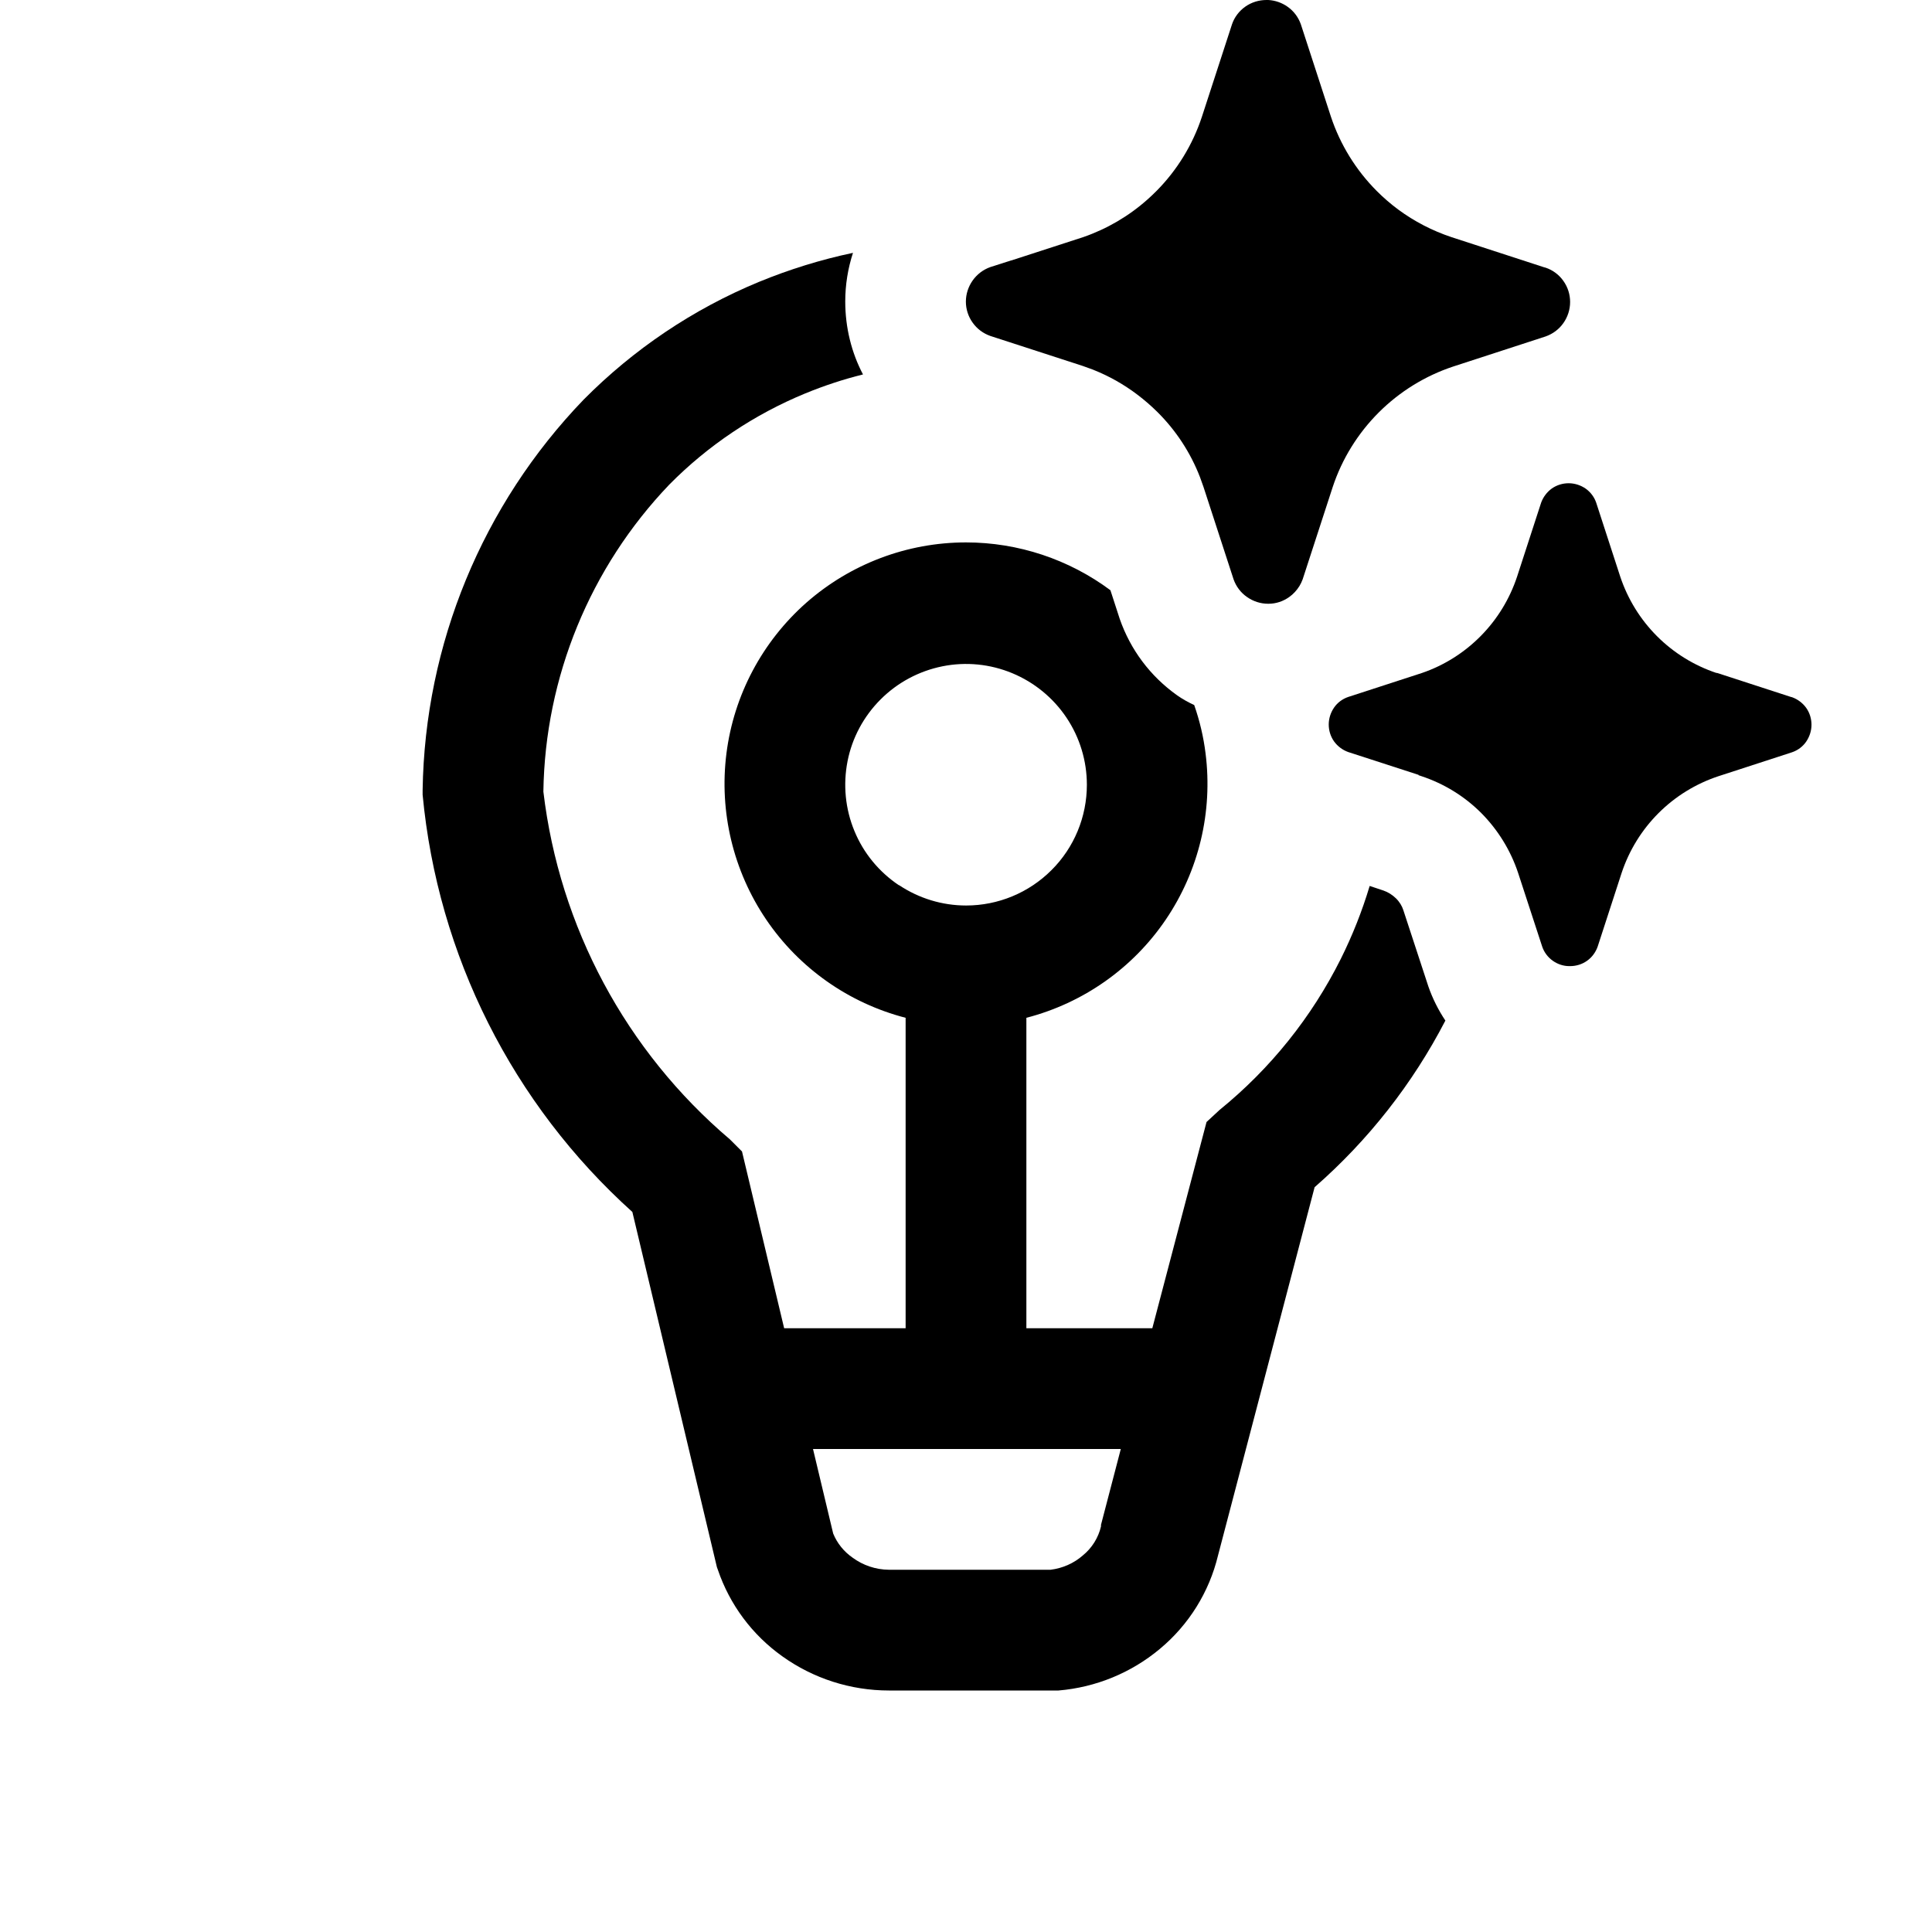
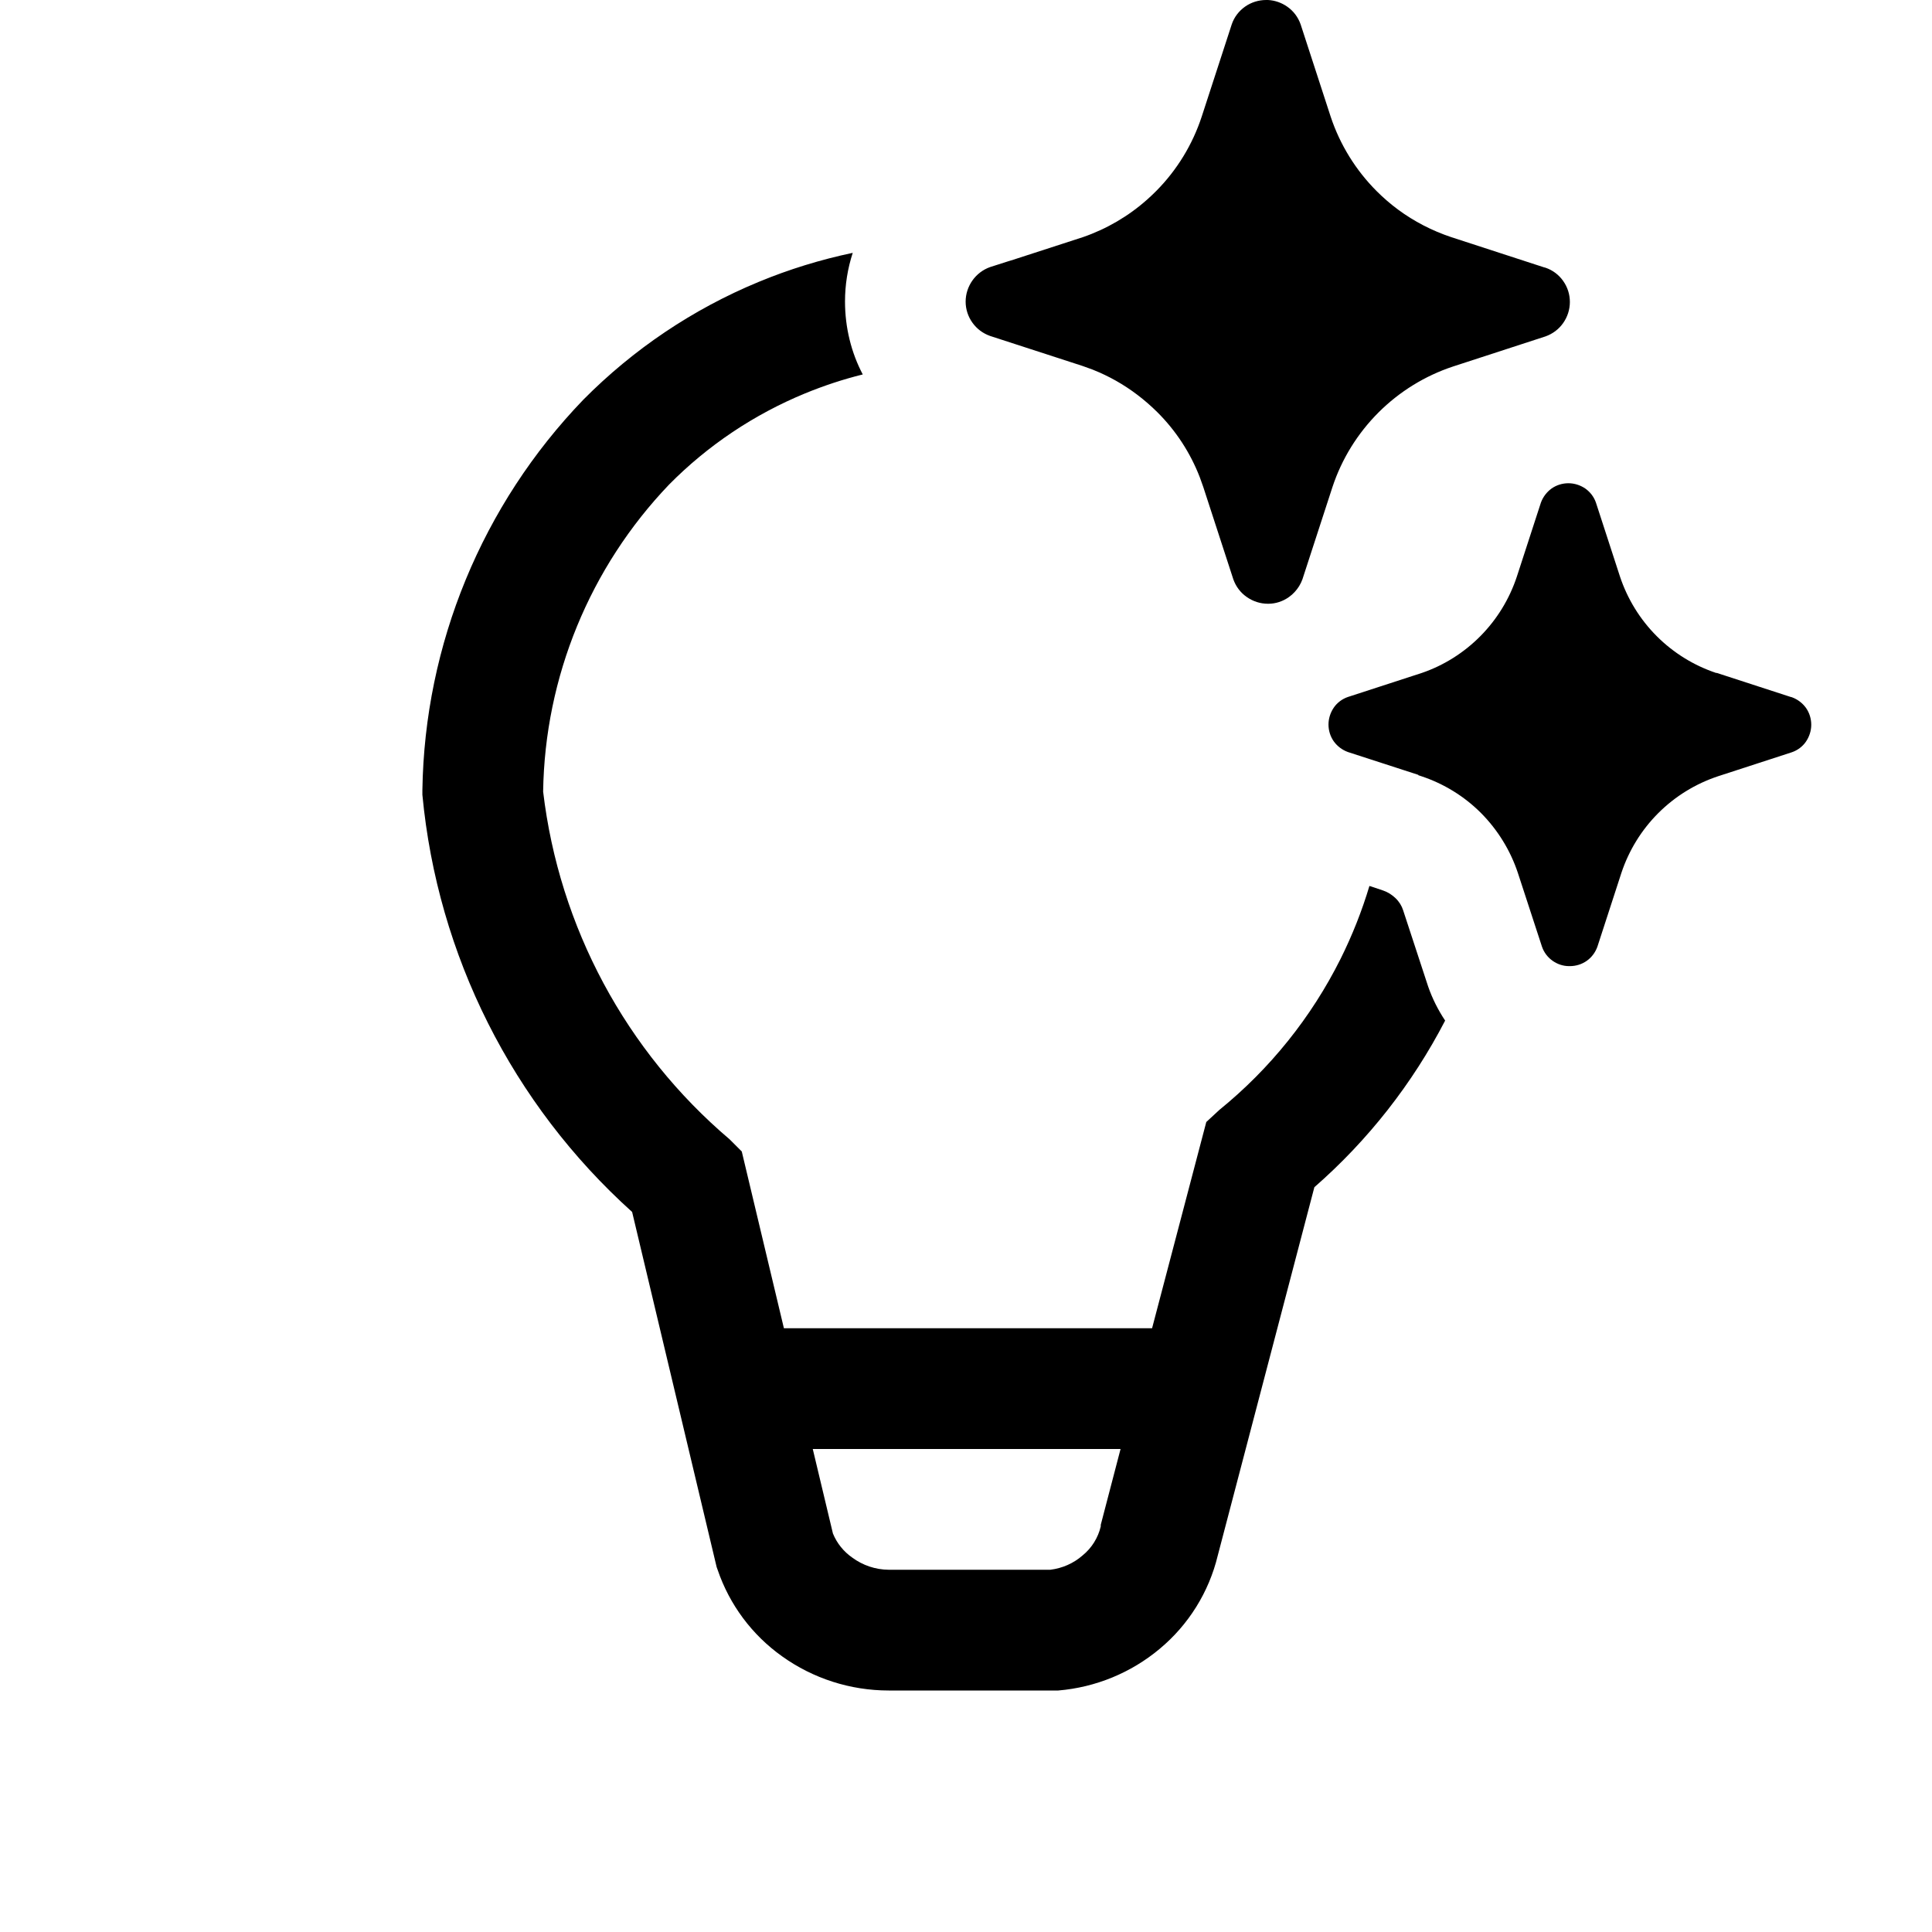
<svg xmlns="http://www.w3.org/2000/svg" width="16" height="16" viewBox="0 0 16 16" fill="currentColor">
-   <path fill-rule="evenodd" clip-rule="evenodd" d="M7.064 2.094C6.798 2.15 6.537 2.231 6.284 2.335C5.74 2.56 5.247 2.892 4.833 3.31C3.995 4.18 3.518 5.336 3.5 6.544V6.582C3.625 7.911 4.245 9.144 5.237 10.037L5.937 12.978L5.945 13C6.043 13.289 6.23 13.54 6.479 13.717C6.736 13.901 7.045 14 7.362 14H8.766C9.075 13.974 9.368 13.854 9.606 13.655C9.845 13.456 10.014 13.185 10.087 12.882L10.887 9.832C11.332 9.443 11.699 8.975 11.97 8.452C11.912 8.365 11.864 8.27 11.829 8.169L11.622 7.538C11.611 7.503 11.59 7.468 11.56 7.439C11.53 7.41 11.495 7.388 11.457 7.375L11.343 7.337C11.281 7.544 11.201 7.746 11.104 7.941C10.862 8.425 10.52 8.851 10.1 9.192L9.992 9.292L9.543 11H8.5V8.429C8.971 8.307 9.382 8.018 9.655 7.615C9.928 7.212 10.045 6.723 9.984 6.24C9.967 6.102 9.935 5.968 9.89 5.839C9.841 5.816 9.793 5.79 9.748 5.758C9.526 5.6 9.362 5.381 9.273 5.125L9.196 4.888C8.852 4.632 8.432 4.492 8 4.492C7.513 4.492 7.043 4.67 6.678 4.991C6.313 5.313 6.077 5.757 6.016 6.24C5.955 6.723 6.072 7.212 6.345 7.615C6.618 8.018 7.029 8.307 7.5 8.429V11H6.494L6.145 9.536L6.045 9.436C5.185 8.706 4.633 7.677 4.5 6.556C4.514 5.607 4.887 4.699 5.543 4.013C5.864 3.688 6.247 3.432 6.669 3.258C6.825 3.194 6.985 3.141 7.147 3.101C7.052 2.921 7 2.713 7 2.497C7 2.358 7.022 2.223 7.064 2.094ZM7.076 6.882C7.151 7.065 7.28 7.221 7.444 7.331L7.445 7.33C7.61 7.44 7.803 7.499 8.001 7.499C8.266 7.499 8.52 7.394 8.708 7.206C8.896 7.019 9.001 6.764 9.001 6.499C9.001 6.301 8.942 6.107 8.832 5.943C8.722 5.779 8.566 5.651 8.383 5.575C8.2 5.499 7.999 5.479 7.805 5.518C7.611 5.557 7.433 5.652 7.293 5.792C7.153 5.932 7.057 6.11 7.019 6.304C6.981 6.498 7 6.699 7.076 6.882ZM9.118 12.628V12.641C9.096 12.735 9.043 12.82 8.968 12.881C8.893 12.947 8.799 12.988 8.7 13H7.361C7.253 12.999 7.148 12.964 7.061 12.9C6.989 12.85 6.933 12.781 6.9 12.7L6.733 12H9.282L9.118 12.628Z" />
-   <path d="M12.801 2.217L12.786 2.213L12.021 1.964C11.862 1.911 11.713 1.834 11.579 1.735C11.517 1.689 11.458 1.638 11.403 1.583C11.23 1.41 11.099 1.198 11.022 0.966L10.773 0.201C10.752 0.142 10.714 0.091 10.662 0.055C10.615 0.022 10.56 0.003 10.503 0C10.498 0 10.493 0 10.488 0C10.425 0 10.364 0.019 10.313 0.055C10.262 0.091 10.223 0.142 10.203 0.201L9.954 0.966C9.878 1.197 9.75 1.407 9.579 1.58C9.554 1.605 9.529 1.629 9.503 1.652C9.348 1.79 9.167 1.896 8.97 1.964L8.375 2.157H8.373L8.201 2.212C8.142 2.233 8.091 2.272 8.055 2.323C8.019 2.374 7.999 2.435 7.999 2.498C7.999 2.561 8.019 2.622 8.055 2.672C8.091 2.723 8.142 2.761 8.201 2.782L8.968 3.031L9.051 3.061C9.051 3.061 9.056 3.063 9.058 3.064C9.121 3.089 9.183 3.119 9.242 3.152C9.368 3.223 9.483 3.311 9.586 3.413C9.74 3.566 9.86 3.75 9.938 3.952C9.948 3.979 9.958 4.006 9.967 4.033L10.216 4.798C10.237 4.857 10.275 4.908 10.327 4.944C10.378 4.98 10.439 5 10.502 5H10.506C10.567 5 10.627 4.98 10.677 4.944C10.711 4.92 10.739 4.889 10.761 4.854C10.772 4.836 10.781 4.817 10.788 4.798L11.037 4.033C11.114 3.8 11.245 3.589 11.418 3.416C11.591 3.243 11.803 3.112 12.036 3.035L12.801 2.786C12.86 2.765 12.911 2.727 12.947 2.676C12.983 2.625 13.003 2.564 13.003 2.501C13.003 2.438 12.984 2.378 12.947 2.326C12.911 2.275 12.86 2.237 12.801 2.217ZM14.217 5.572L14.829 5.771L14.841 5.774C14.888 5.791 14.929 5.822 14.958 5.862C14.987 5.903 15.002 5.952 15.002 6.002C15.002 6.052 14.986 6.101 14.958 6.142C14.93 6.183 14.888 6.214 14.841 6.23L14.229 6.429C14.043 6.491 13.874 6.595 13.735 6.734C13.596 6.873 13.492 7.042 13.43 7.228L13.231 7.84C13.214 7.887 13.184 7.928 13.143 7.957C13.102 7.986 13.053 8.001 13.003 8.001C13.001 8.001 12.998 8.001 12.996 8.001C12.947 8.001 12.9 7.985 12.86 7.957C12.819 7.928 12.788 7.887 12.772 7.84L12.572 7.228C12.51 7.042 12.405 6.872 12.267 6.733C12.128 6.594 11.959 6.49 11.772 6.428L11.748 6.42V6.417L11.165 6.228C11.118 6.211 11.077 6.18 11.048 6.14C11.019 6.099 11.004 6.05 11.004 6C11.004 5.95 11.02 5.901 11.048 5.86C11.076 5.819 11.118 5.788 11.165 5.772L11.777 5.573C11.961 5.51 12.128 5.404 12.264 5.266C12.401 5.127 12.503 4.959 12.564 4.775L12.763 4.163C12.78 4.116 12.811 4.075 12.851 4.046C12.892 4.017 12.941 4.002 12.991 4.002C13.041 4.002 13.09 4.018 13.131 4.046C13.172 4.075 13.203 4.116 13.219 4.163L13.418 4.775C13.48 4.961 13.584 5.13 13.723 5.269C13.862 5.408 14.031 5.512 14.217 5.574V5.572Z" />
+   <path d="M8.199 2.782L8.966 3.031L9.049 3.061C9.049 3.061 9.054 3.063 9.056 3.064C9.119 3.089 9.181 3.119 9.24 3.152C9.366 3.223 9.481 3.311 9.584 3.413C9.738 3.566 9.858 3.75 9.936 3.952C9.946 3.979 9.956 4.006 9.965 4.033L10.214 4.798C10.235 4.857 10.273 4.908 10.325 4.944C10.376 4.98 10.437 5 10.5 5H10.504C10.565 5 10.625 4.98 10.675 4.944C10.709 4.92 10.737 4.889 10.759 4.854C10.77 4.836 10.779 4.817 10.786 4.798L11.035 4.033C11.112 3.8 11.243 3.589 11.416 3.416C11.589 3.243 11.801 3.112 12.034 3.035L12.799 2.786C12.858 2.765 12.909 2.727 12.945 2.676C12.981 2.625 13.001 2.564 13.001 2.501C13.001 2.438 12.982 2.378 12.945 2.326C12.909 2.275 12.858 2.237 12.799 2.217L12.784 2.213L12.019 1.964C11.86 1.911 11.711 1.834 11.577 1.735C11.515 1.689 11.456 1.638 11.401 1.583C11.228 1.41 11.097 1.198 11.02 0.966L10.771 0.201C10.75 0.142 10.712 0.091 10.66 0.055C10.613 0.022 10.558 0.003 10.501 0H10.486C10.423 0 10.362 0.019 10.311 0.055C10.26 0.091 10.221 0.142 10.201 0.201L9.952 0.966C9.876 1.197 9.748 1.407 9.577 1.58C9.552 1.605 9.527 1.629 9.501 1.652C9.346 1.79 9.165 1.896 8.968 1.964L8.373 2.157H8.371L8.199 2.212C8.14 2.233 8.089 2.272 8.053 2.323C8.017 2.374 7.997 2.435 7.997 2.498C7.997 2.561 8.017 2.622 8.053 2.672C8.089 2.723 8.14 2.761 8.199 2.782ZM11.62 7.538C11.609 7.503 11.588 7.468 11.558 7.439C11.528 7.41 11.493 7.388 11.455 7.375L11.341 7.337C11.279 7.544 11.199 7.746 11.102 7.941C10.86 8.425 10.518 8.851 10.098 9.192L9.99 9.292L9.541 11H6.492L6.143 9.536L6.043 9.436C5.183 8.706 4.631 7.677 4.498 6.556C4.512 5.607 4.885 4.699 5.541 4.013C5.862 3.688 6.245 3.432 6.667 3.258C6.823 3.194 6.983 3.141 7.145 3.101C7.05 2.921 6.998 2.713 6.998 2.497C6.998 2.358 7.02 2.223 7.062 2.094C6.796 2.15 6.535 2.23 6.282 2.335C5.738 2.56 5.245 2.892 4.831 3.31C3.993 4.18 3.516 5.336 3.498 6.544V6.582C3.623 7.911 4.243 9.144 5.235 10.037L5.935 12.978L5.943 13C6.041 13.289 6.228 13.54 6.477 13.717C6.734 13.901 7.043 14 7.36 14H8.764C9.073 13.974 9.366 13.854 9.604 13.655C9.843 13.456 10.012 13.185 10.085 12.882L10.885 9.832C11.33 9.443 11.697 8.975 11.968 8.452C11.91 8.365 11.862 8.27 11.827 8.169L11.62 7.538ZM9.116 12.628V12.641C9.094 12.735 9.041 12.82 8.966 12.881C8.891 12.947 8.797 12.988 8.698 13H7.359C7.251 12.999 7.146 12.964 7.059 12.9C6.987 12.85 6.931 12.781 6.898 12.7L6.731 12H9.28L9.116 12.628ZM14.956 5.862C14.927 5.822 14.886 5.791 14.839 5.774L14.827 5.771L14.215 5.572V5.574C14.029 5.512 13.86 5.408 13.721 5.269C13.582 5.13 13.478 4.961 13.416 4.775L13.217 4.163C13.201 4.116 13.17 4.075 13.129 4.046C13.088 4.018 13.039 4.002 12.989 4.002C12.939 4.002 12.89 4.017 12.849 4.046C12.809 4.075 12.778 4.116 12.761 4.163L12.562 4.775C12.501 4.959 12.399 5.127 12.262 5.266C12.126 5.404 11.959 5.51 11.775 5.573L11.163 5.772C11.116 5.788 11.074 5.819 11.046 5.86C11.018 5.901 11.002 5.95 11.002 6C11.002 6.05 11.017 6.099 11.046 6.14C11.075 6.18 11.116 6.211 11.163 6.228L11.746 6.417V6.42L11.77 6.428C11.957 6.49 12.126 6.594 12.265 6.733C12.403 6.872 12.508 7.042 12.57 7.228L12.77 7.84C12.786 7.887 12.817 7.928 12.858 7.957C12.898 7.985 12.945 8.001 12.994 8.001H13.001C13.051 8.001 13.1 7.986 13.141 7.957C13.182 7.928 13.212 7.887 13.229 7.84L13.428 7.228C13.49 7.042 13.594 6.873 13.733 6.734C13.872 6.595 14.041 6.491 14.227 6.429L14.839 6.23C14.886 6.214 14.928 6.183 14.956 6.142C14.984 6.101 15 6.052 15 6.002C15 5.952 14.985 5.903 14.956 5.862Z" />
</svg>
